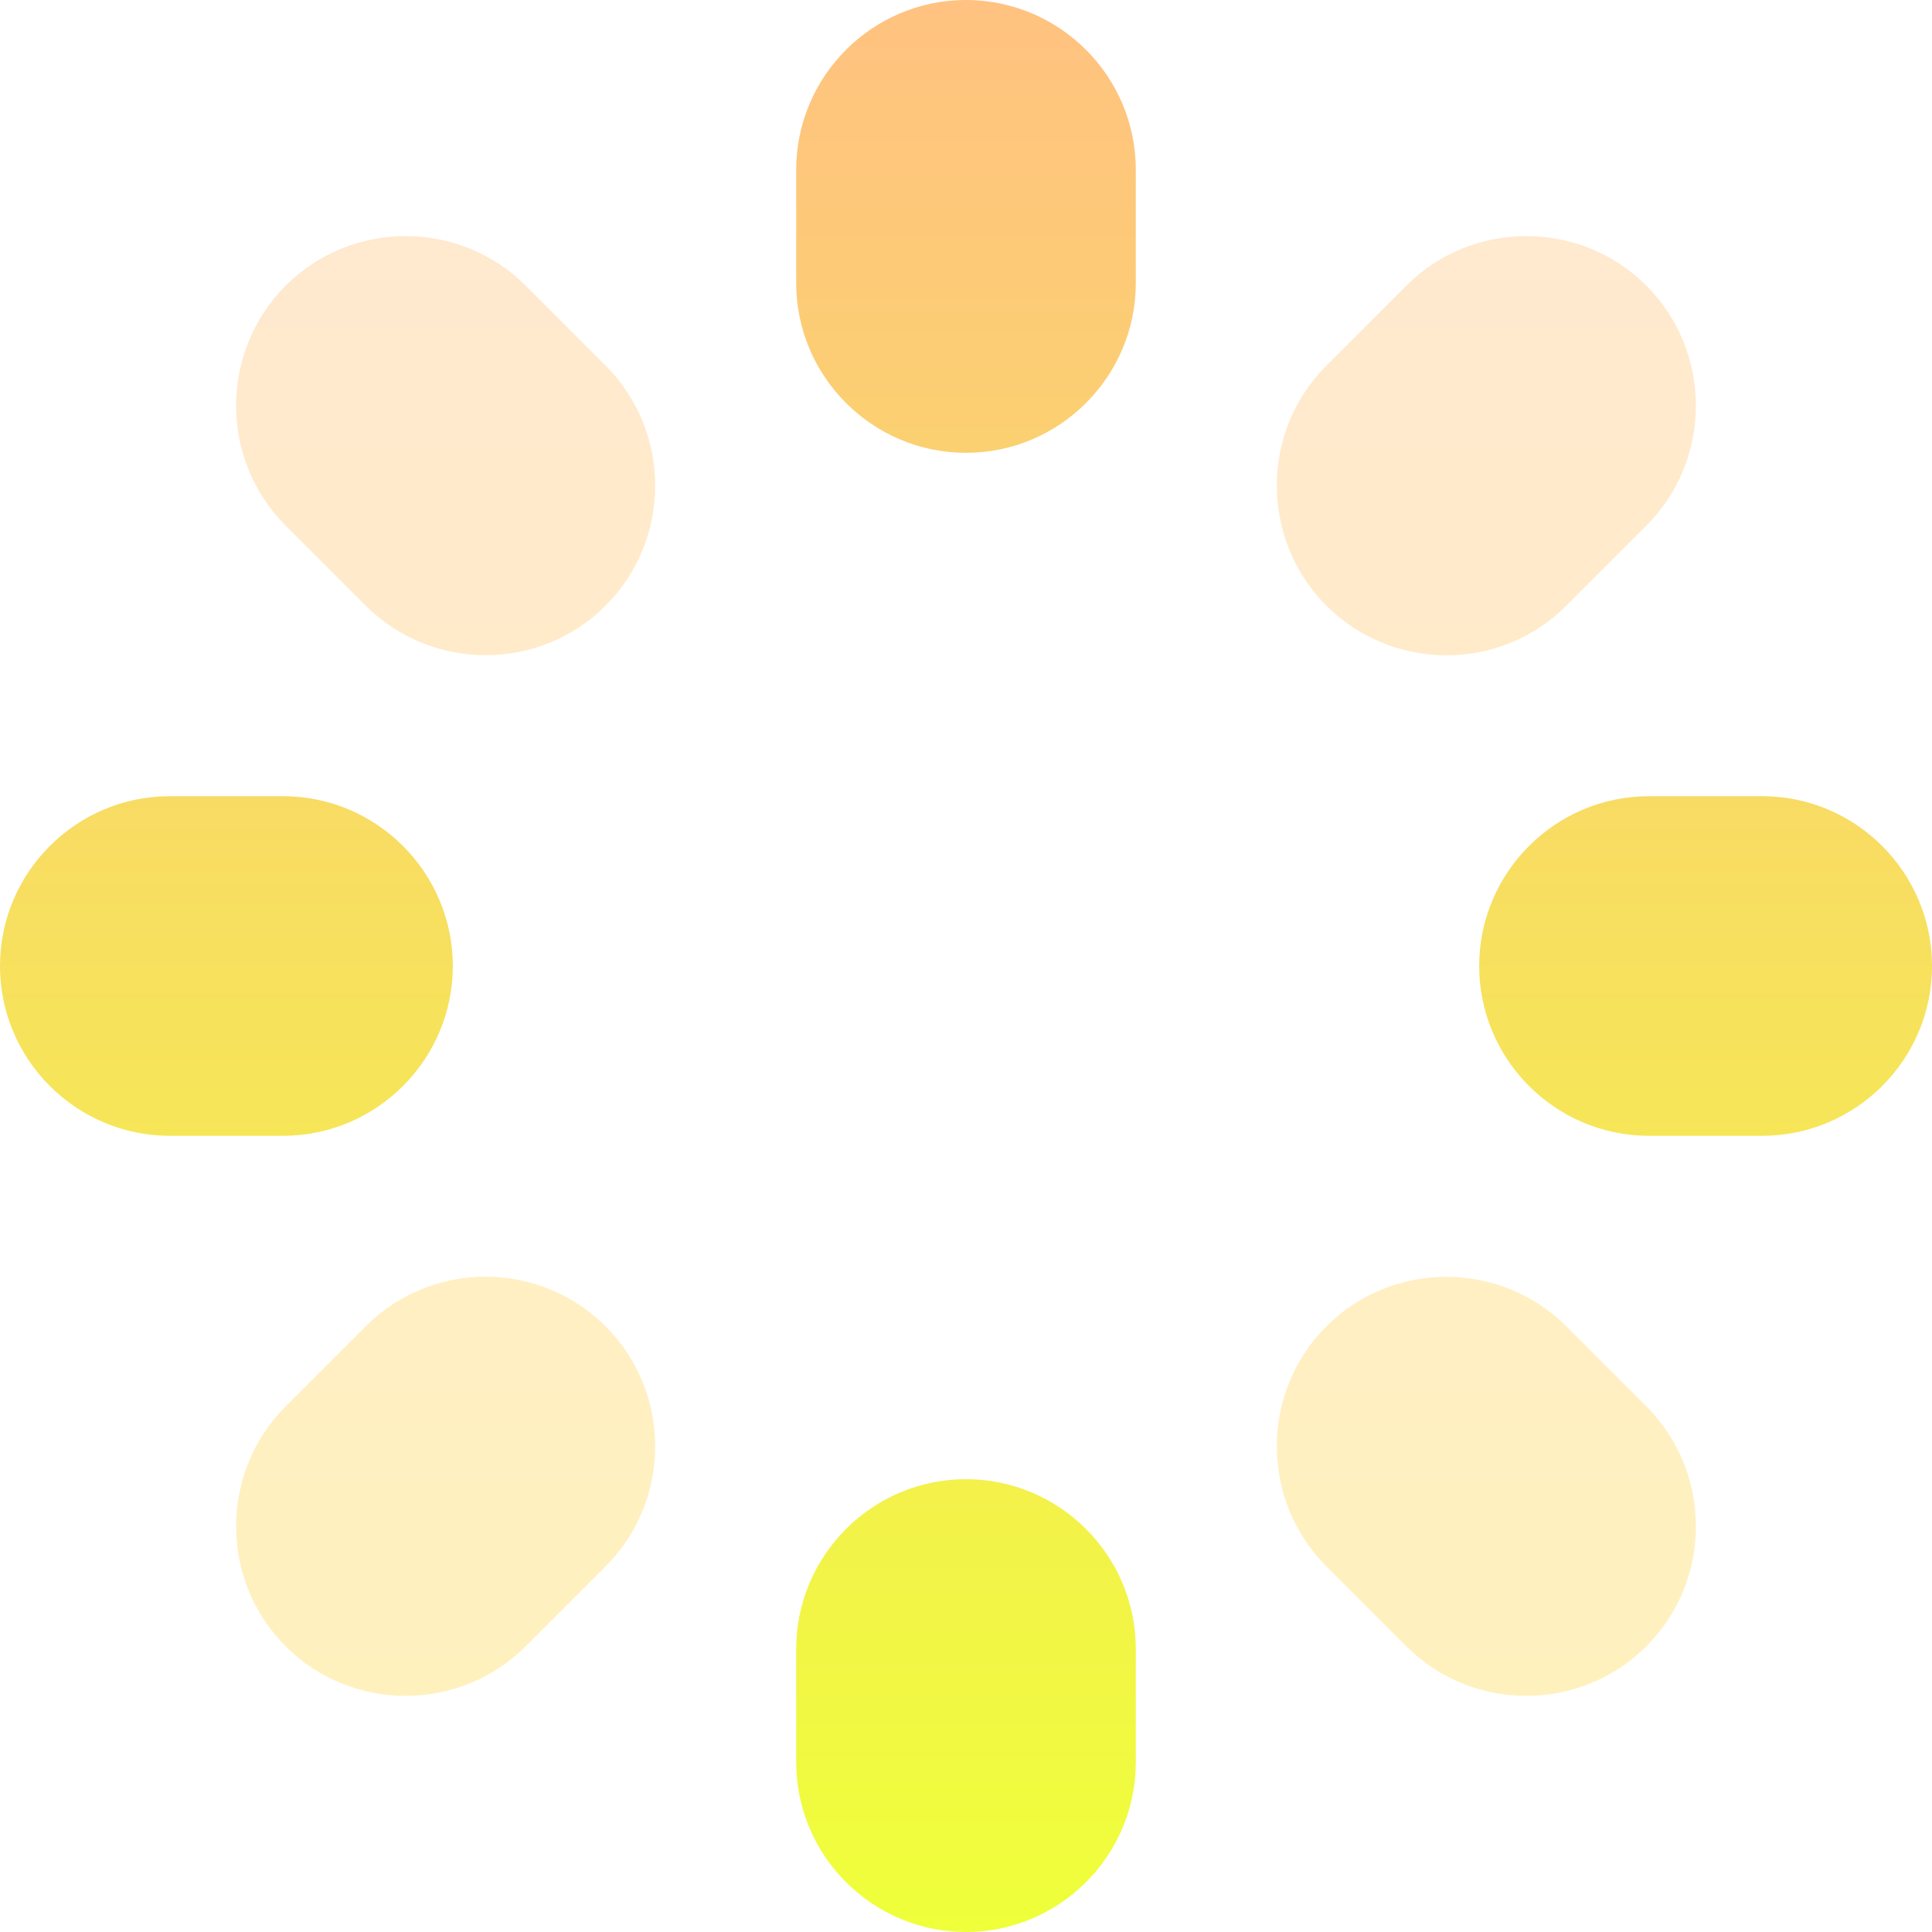
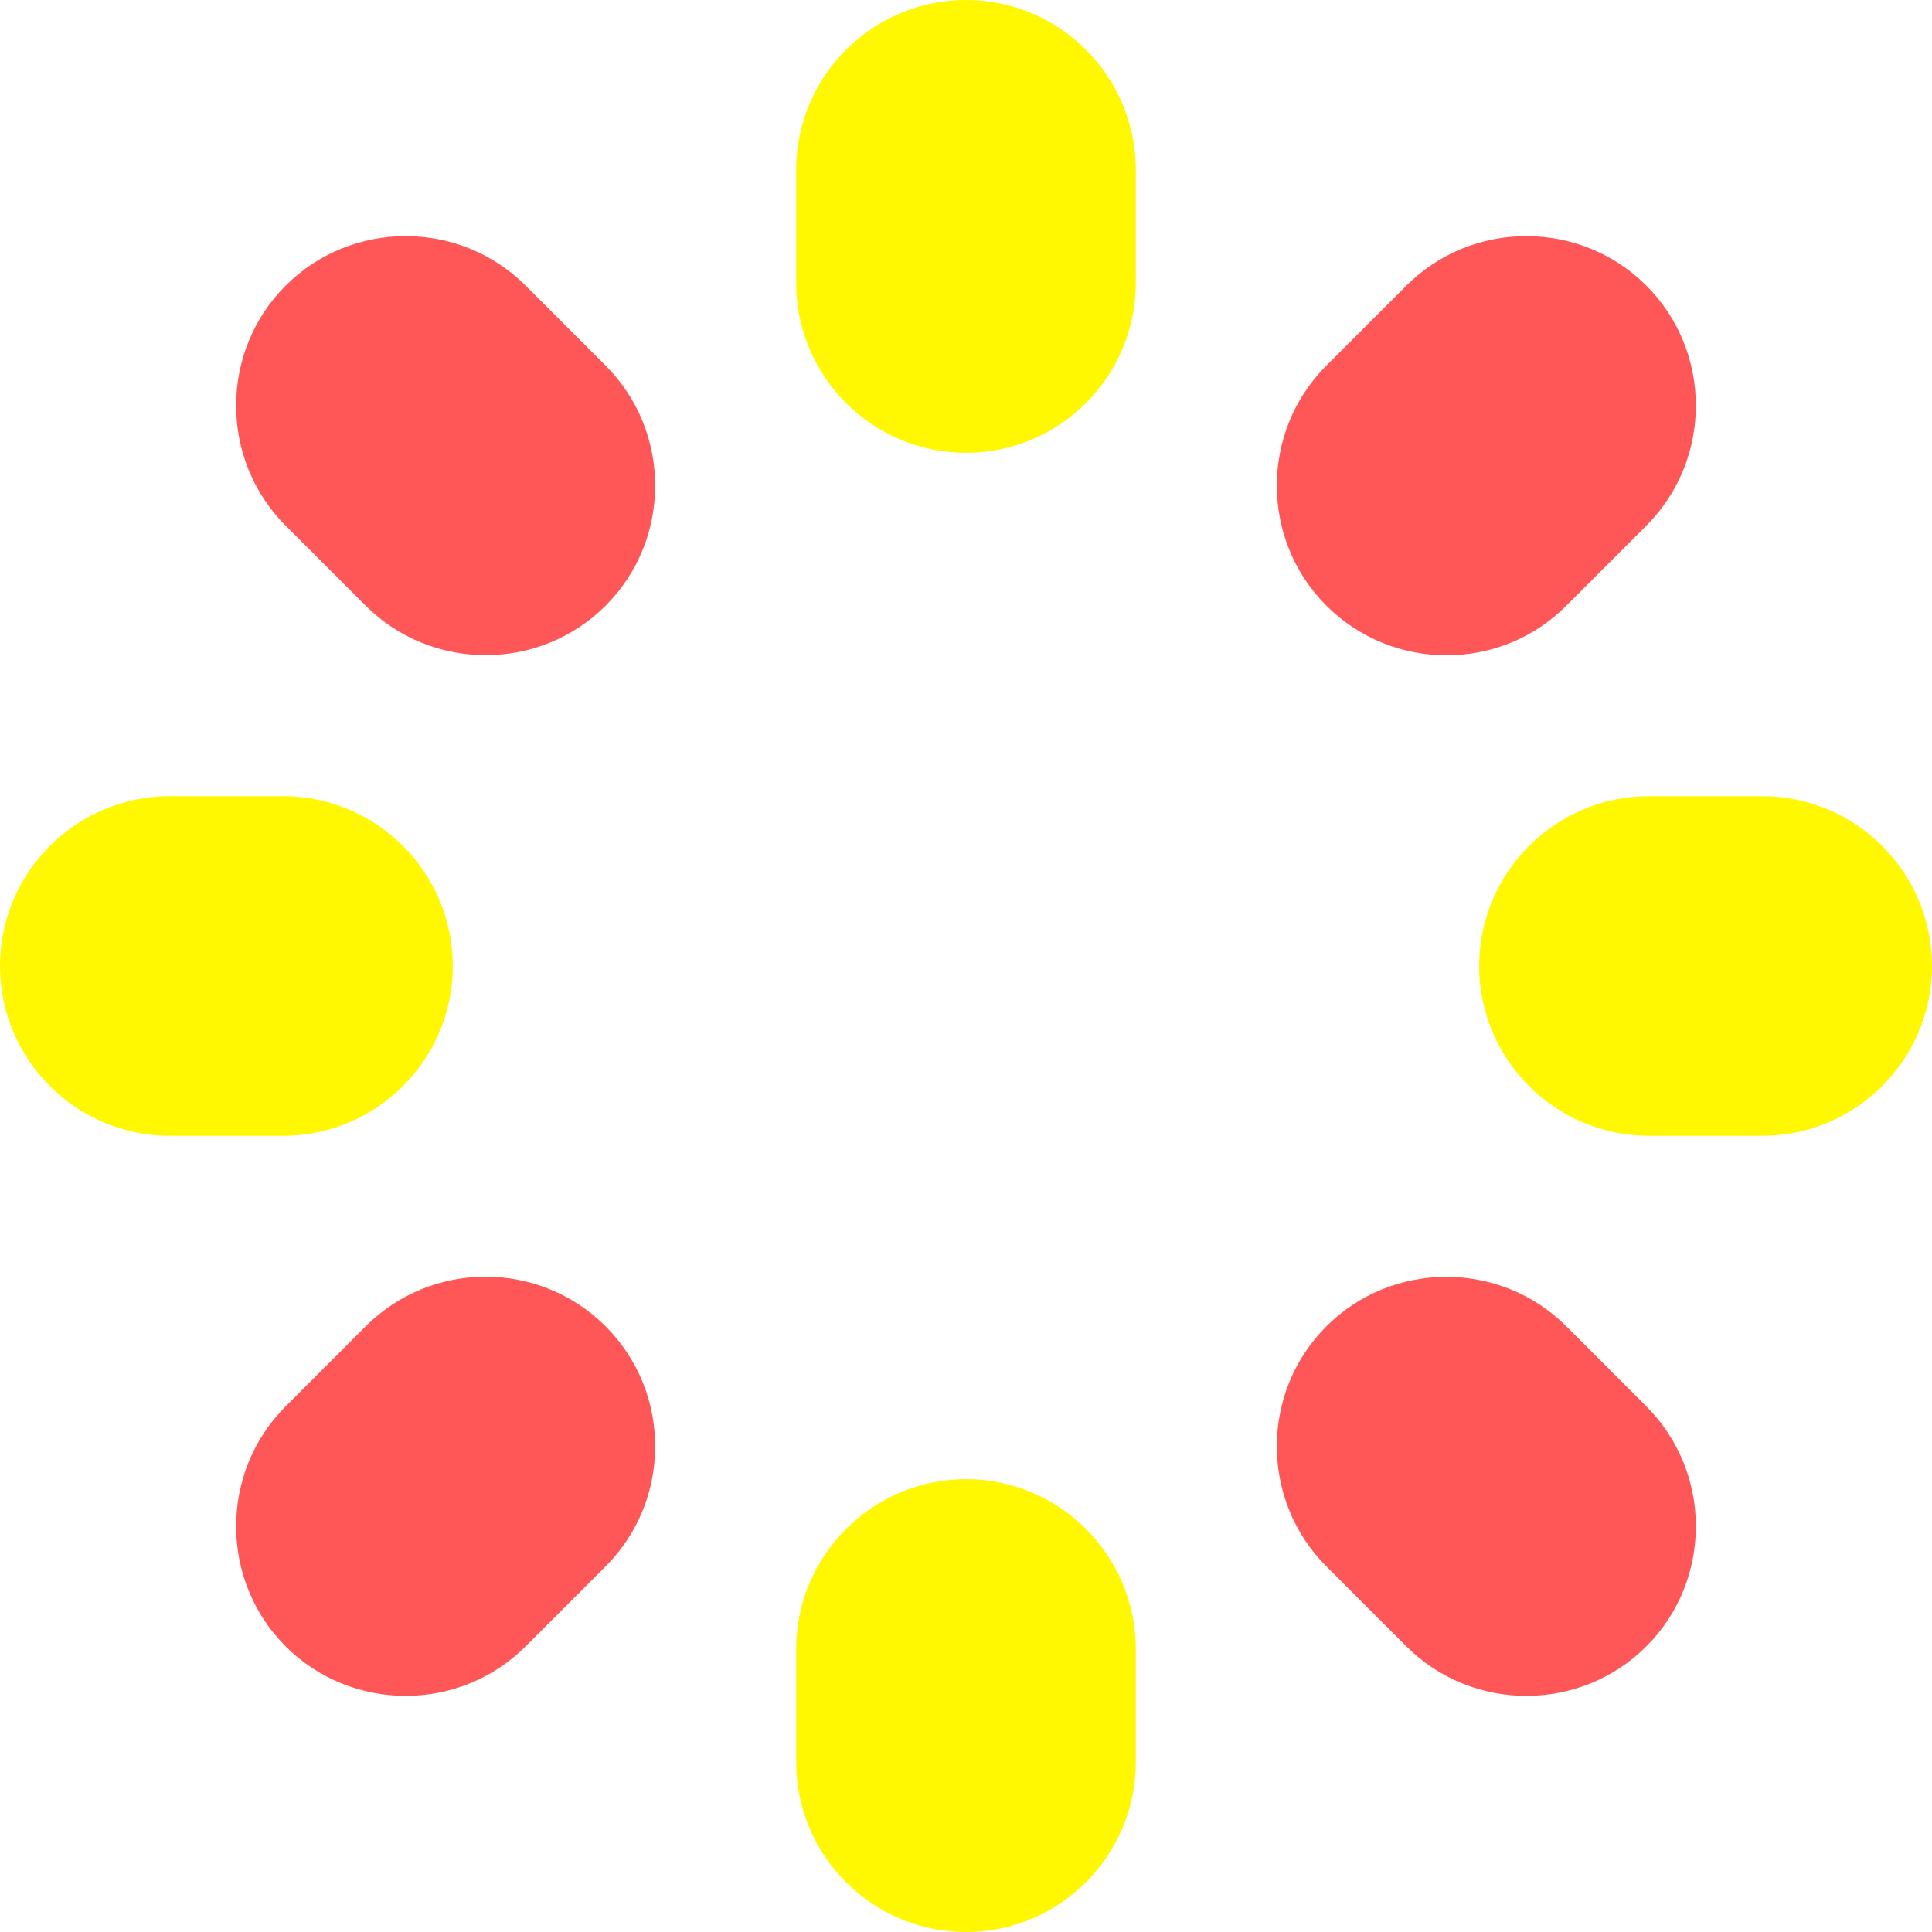
<svg xmlns="http://www.w3.org/2000/svg" version="1.1" id="Capa_1" x="0px" y="0px" viewBox="0 0 512 512" style="enable-background:new 0 0 512 512;" xml:space="preserve">
  <style type="text/css">
- 	.st0{fill:url(#SVGID_1_);}
- 	.st1{fill:url(#SVGID_2_);}
+ 	.st0{fill:#FF5757;}
+ 	.st1{fill:#FFF800;}
</style>
  <g>
    <g>
      <g>
-         <linearGradient id="SVGID_1_" gradientUnits="userSpaceOnUse" x1="256" y1="64.537" x2="256" y2="451.47" gradientTransform="matrix(1 0 0 -1 0 514)">
-           <stop offset="0" style="stop-color:#FFF1BE" />
-           <stop offset="1" style="stop-color:#FFE9CF" />
-         </linearGradient>
-         <path class="st0" d="M139.3,75.7c-17.5-17.5-46.1-17.5-63.6,0s-17.5,46.1,0,63.6l21.2,21.2c17.5,17.5,46.1,17.5,63.6,0     c17.5-17.5,17.5-46.1,0-63.6L139.3,75.7z M415.1,351.5c-17.5-17.5-46.1-17.5-63.6,0s-17.5,46.1,0,63.6l21.2,21.2     c17.5,17.5,46.1,17.5,63.6,0c17.5-17.5,17.5-46.1,0-63.6L415.1,351.5z M96.9,351.5l-21.2,21.2c-17.5,17.5-17.5,46.1,0,63.6     s46.1,17.5,63.6,0l21.2-21.2c17.5-17.5,17.5-46.1,0-63.6S114.5,333.9,96.9,351.5z M415.1,160.5l21.2-21.2     c17.5-17.5,17.5-46.1,0-63.6s-46.1-17.5-63.6,0l-21.2,21.2c-17.5,17.5-17.5,46.1,0,63.6S397.6,178.1,415.1,160.5z" />
+         <path class="st0" d="M139.3,75.7c-17.5-17.5-46.1-17.5-63.6,0s-17.5,46.1,0,63.6l21.2,21.2c17.5,17.5,46.1,17.5,63.6,0     s17.5-46.1,0-63.6L139.3,75.7z M415.1,351.5c-17.5-17.5-46.1-17.5-63.6,0s-17.5,46.1,0,63.6l21.2,21.2     c17.5,17.5,46.1,17.5,63.6,0s17.5-46.1,0-63.6L415.1,351.5z M96.9,351.5l-21.2,21.2c-17.5,17.5-17.5,46.1,0,63.6     s46.1,17.5,63.6,0l21.2-21.2c17.5-17.5,17.5-46.1,0-63.6S114.5,333.9,96.9,351.5z M415.1,160.5l21.2-21.2     c17.5-17.5,17.5-46.1,0-63.6s-46.1-17.5-63.6,0l-21.2,21.2c-17.5,17.5-17.5,46.1,0,63.6S397.6,178.1,415.1,160.5z" />
      </g>
    </g>
    <g>
      <g>
-         <linearGradient id="SVGID_2_" gradientUnits="userSpaceOnUse" x1="256" y1="2" x2="256" y2="514" gradientTransform="matrix(1 0 0 -1 0 514)">
-           <stop offset="0" style="stop-color:#EFFF3A" />
-           <stop offset="1" style="stop-color:#FFC281" />
-         </linearGradient>
        <path class="st1" d="M256,0c-24.8,0-45,20.2-45,45v30c0,24.8,20.2,45,45,45s45-20.2,45-45V45C301,20.2,280.8,0,256,0z M256,392     c-24.8,0-45,20.2-45,45v30c0,24.8,20.2,45,45,45s45-20.2,45-45v-30C301,412.2,280.8,392,256,392z M75,211H45     c-24.8,0-45,20.2-45,45s20.2,45,45,45h30c24.8,0,45-20.2,45-45S99.8,211,75,211z M467,211h-30c-24.8,0-45,20.2-45,45     s20.2,45,45,45h30c24.8,0,45-20.2,45-45S491.8,211,467,211z" />
      </g>
    </g>
  </g>
</svg>
